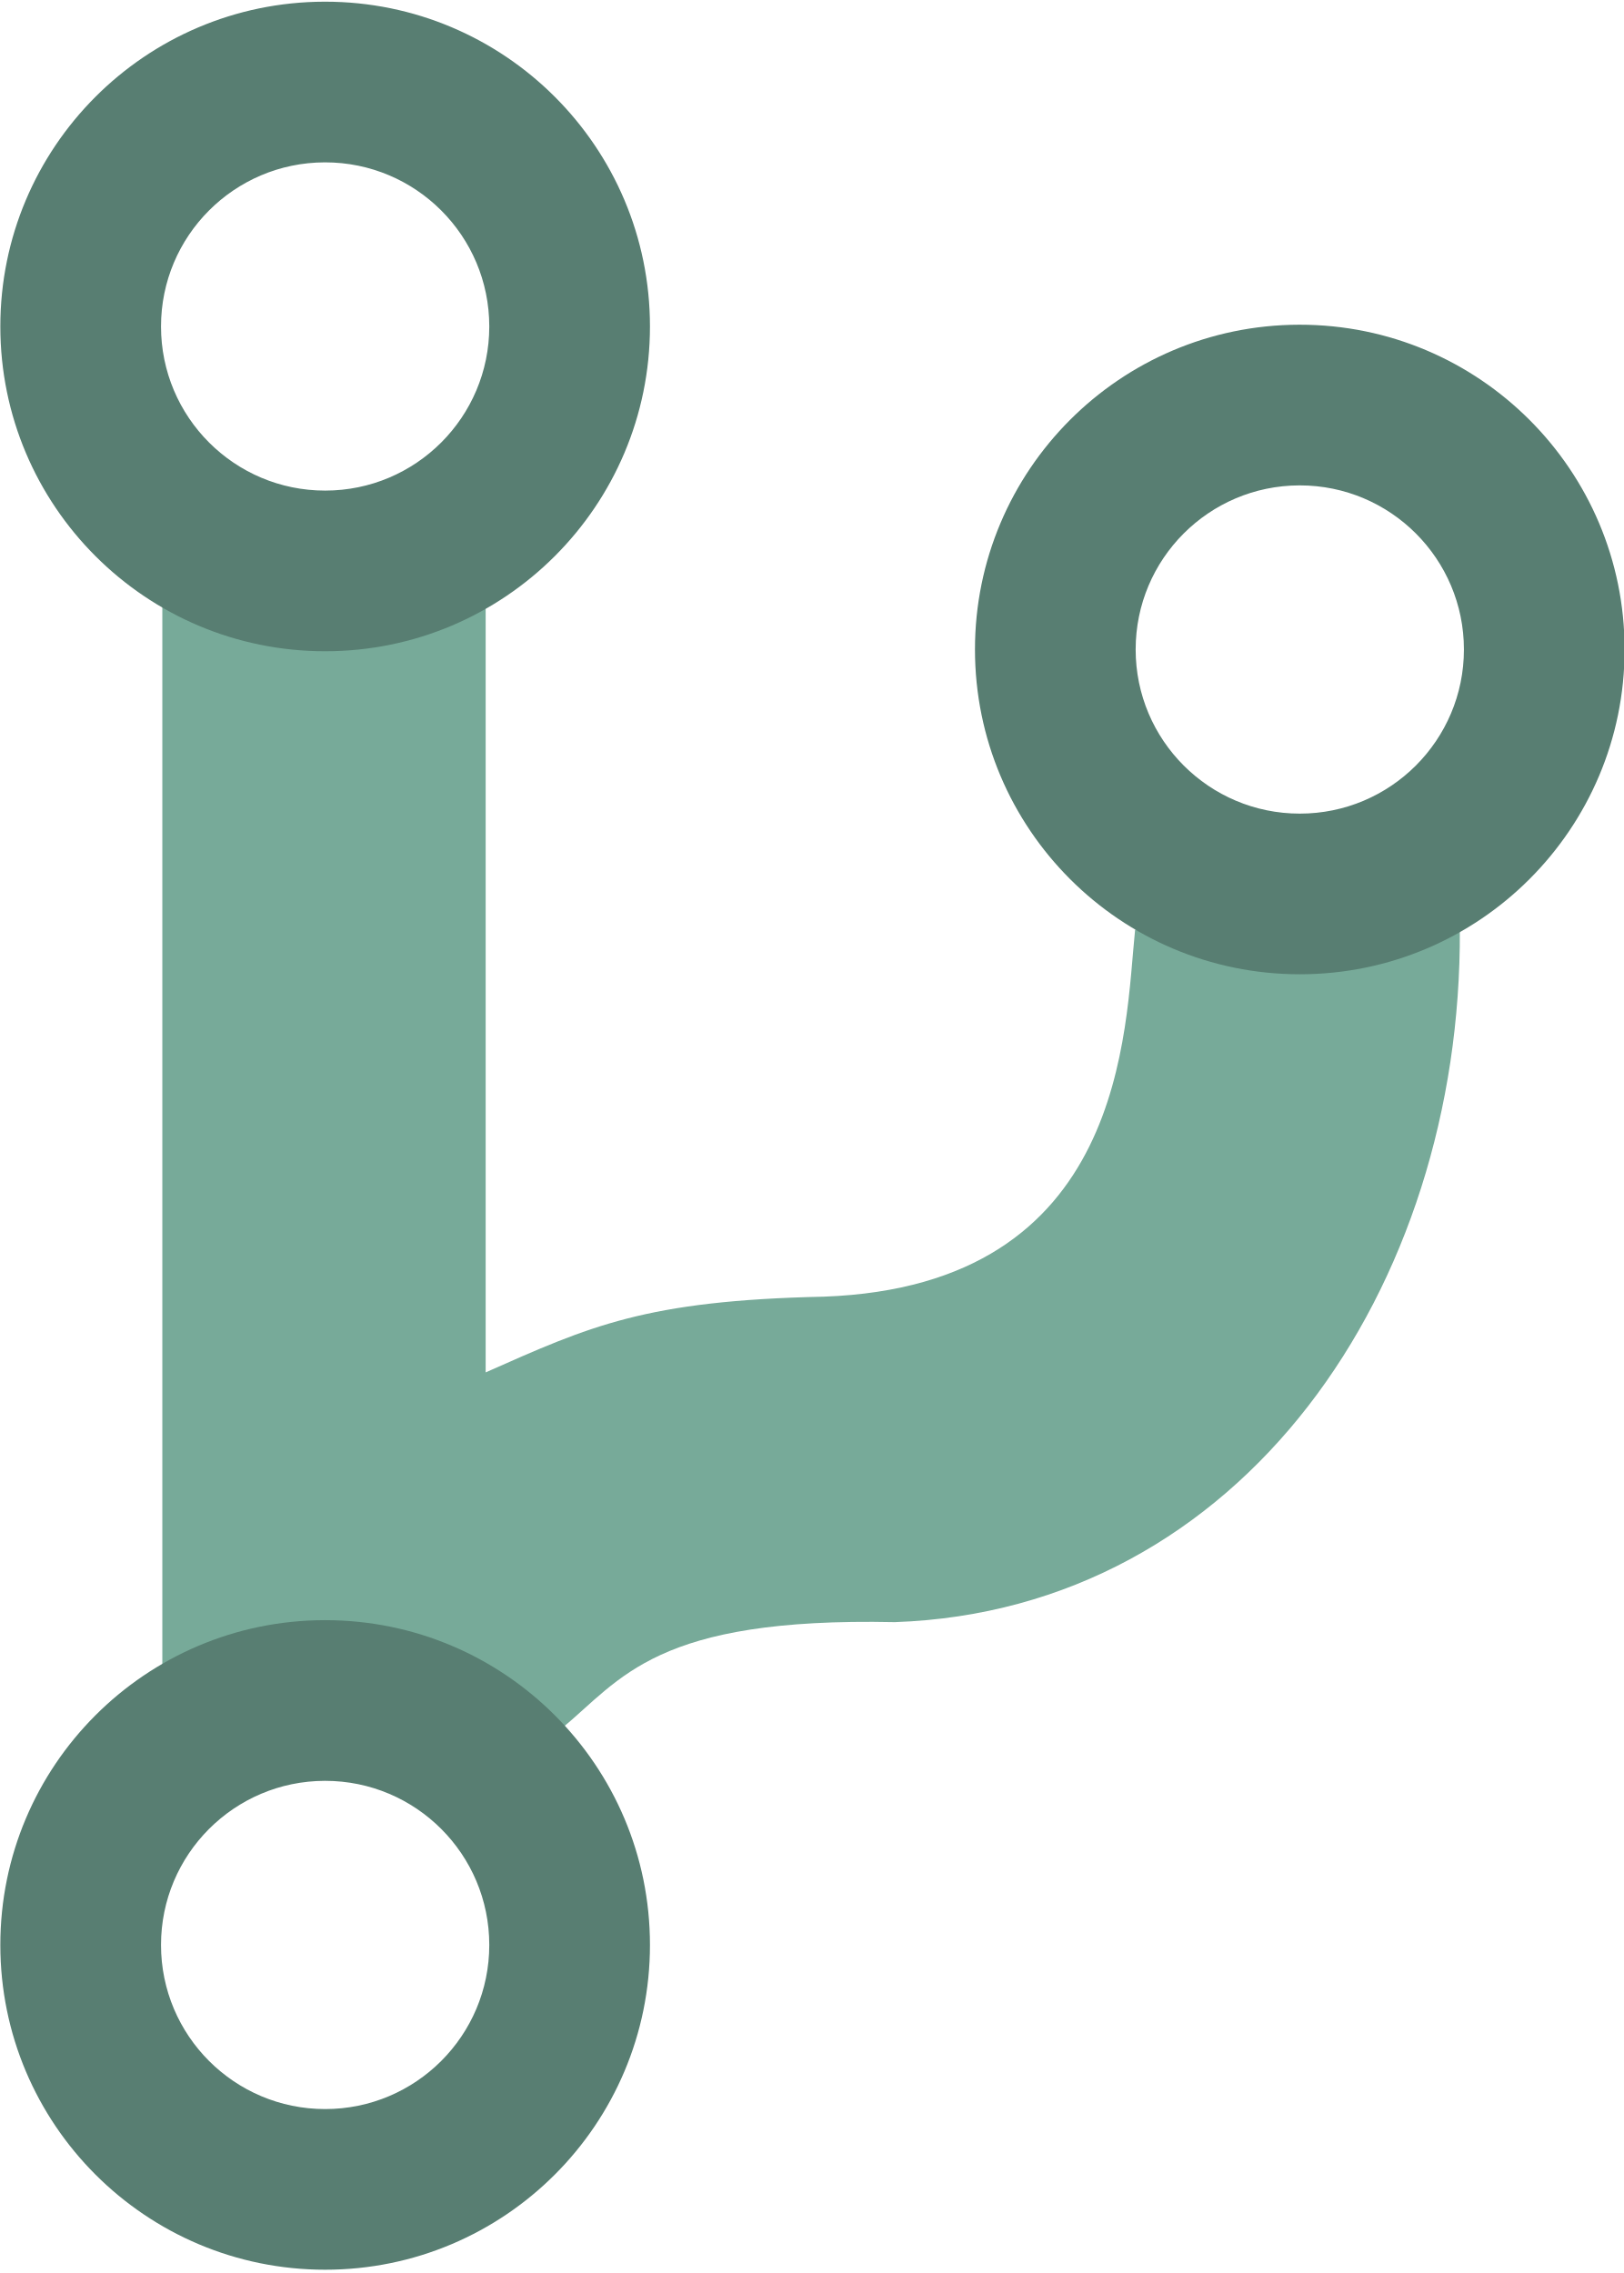
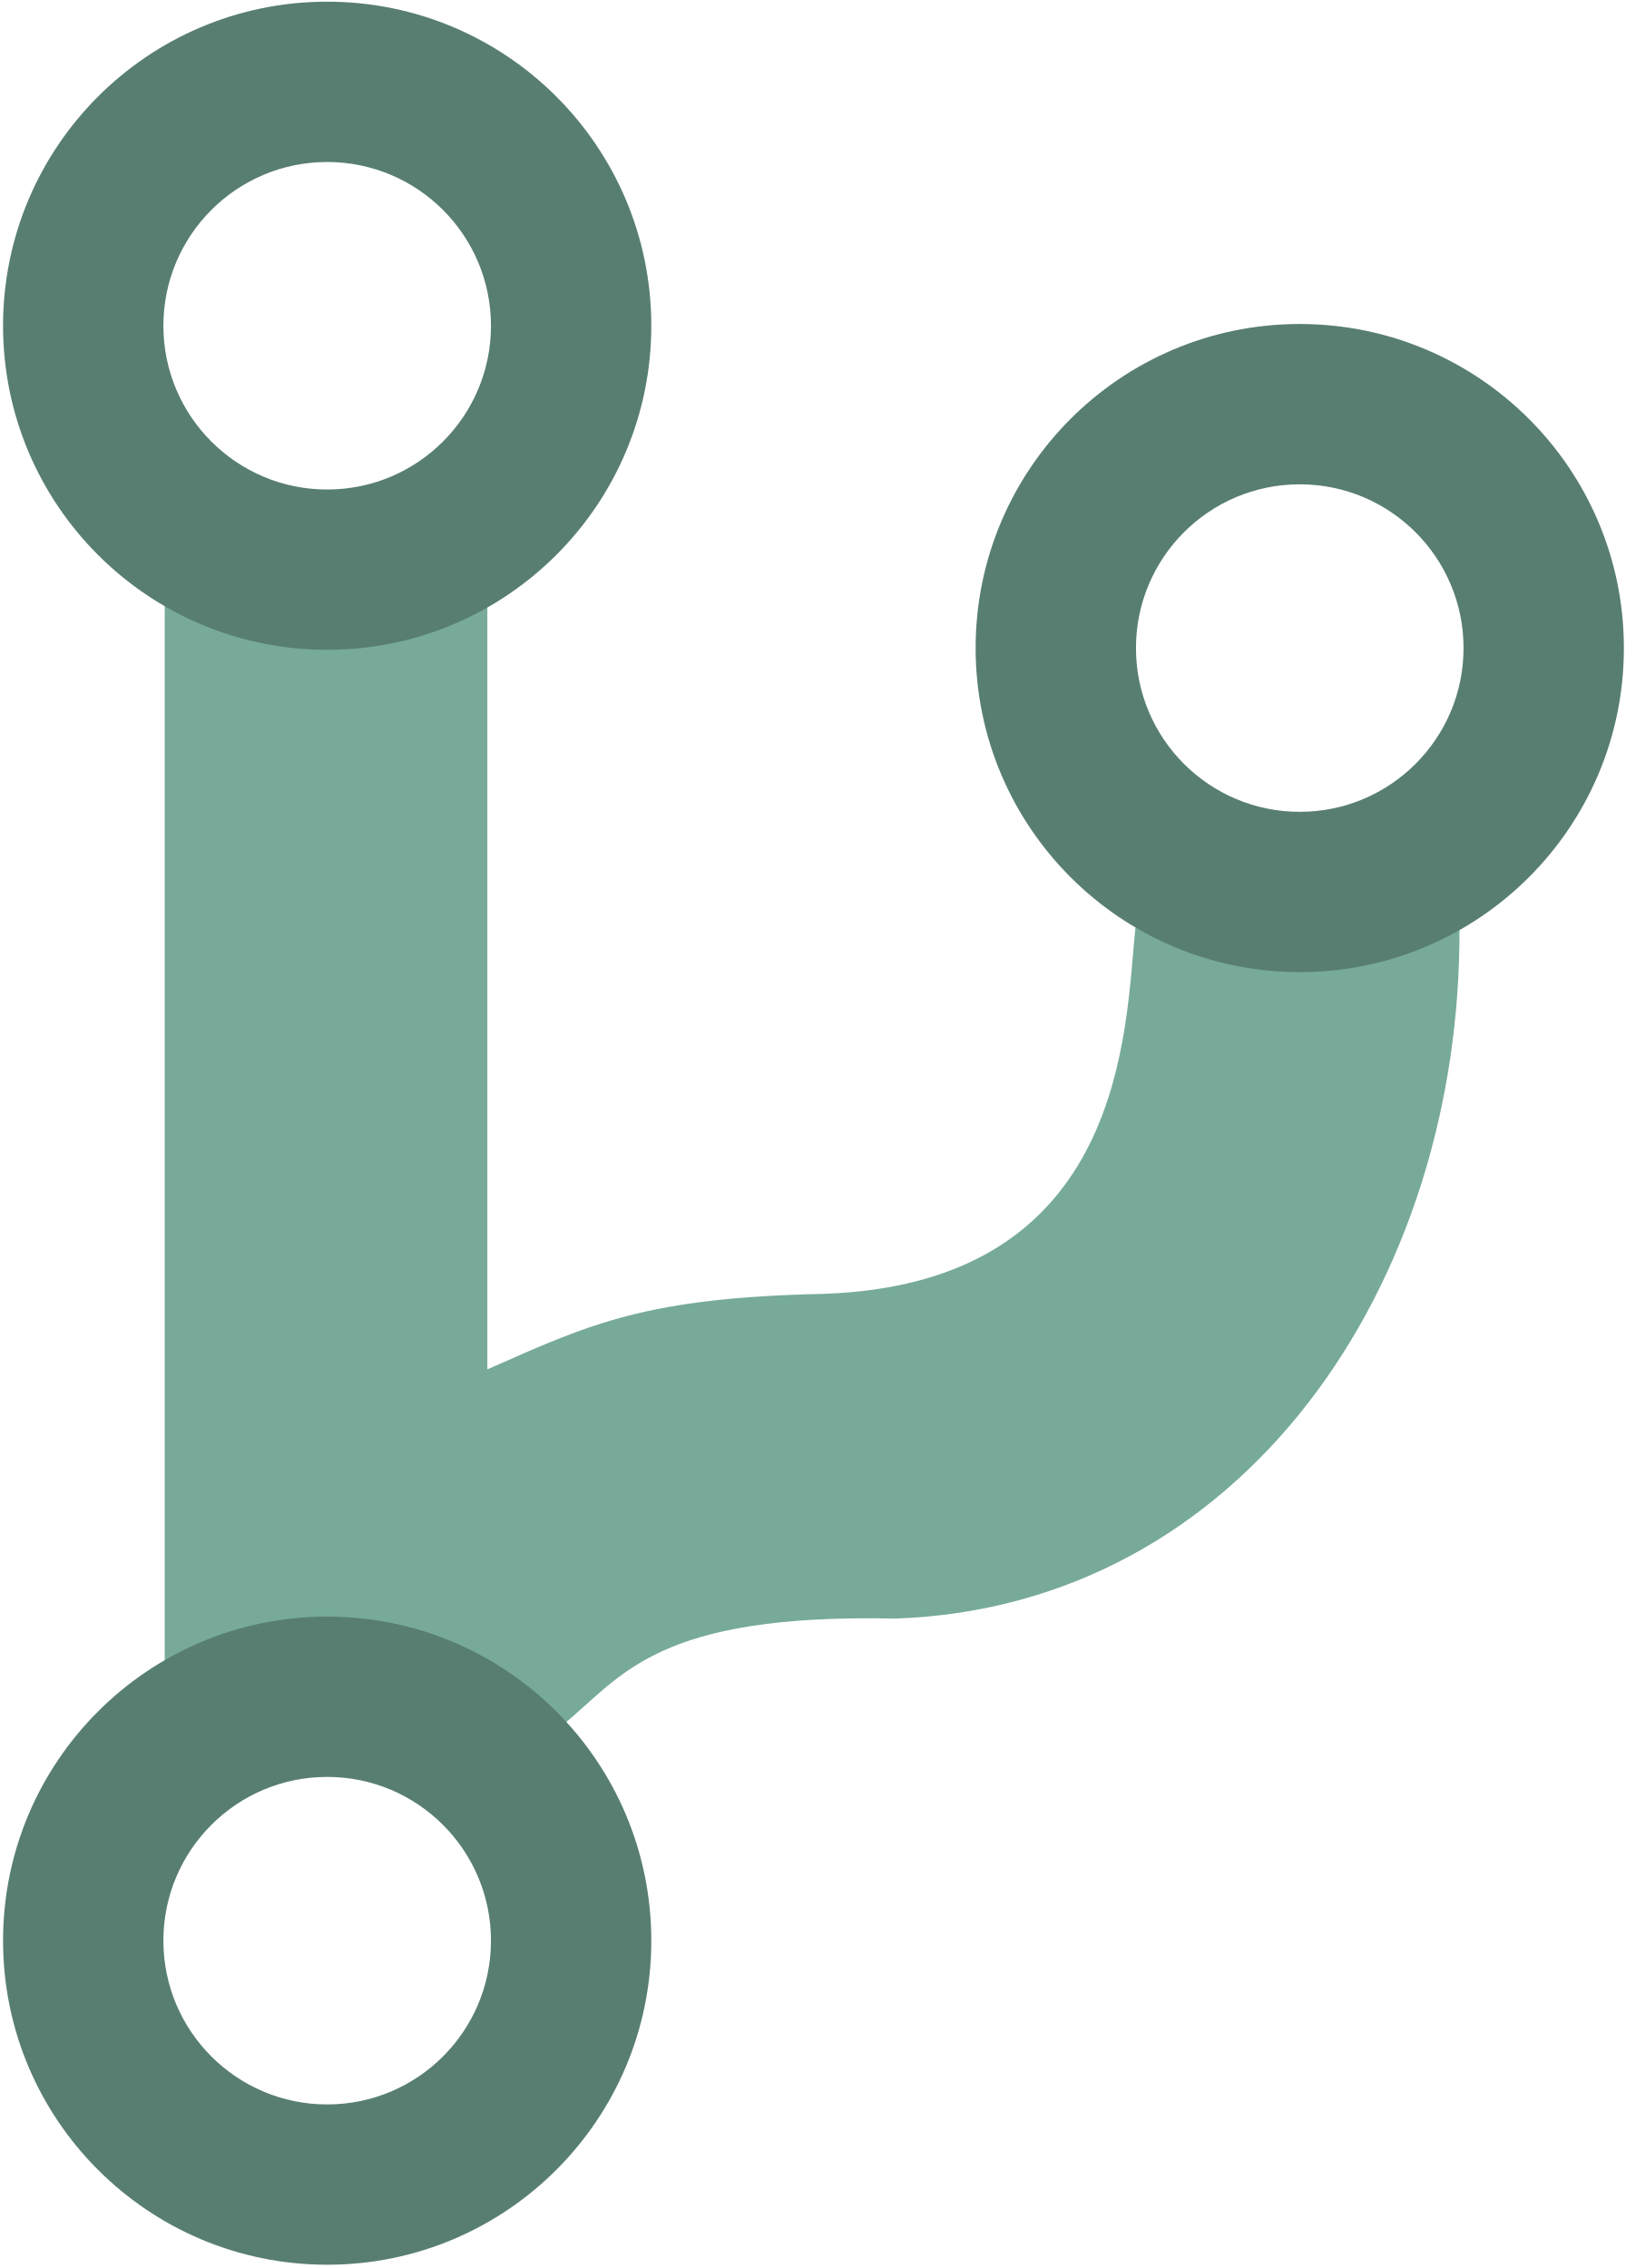
- <svg xmlns="http://www.w3.org/2000/svg" width="639.99" height="896.01" viewBox="0 0 169.33 237.07">
+ <svg xmlns="http://www.w3.org/2000/svg" width="43pt" height="60pt" viewBox="0 0 169.33 237.07">
  <path d="M16.928 63.047V175.86h33.718l7.868 4.466c6.308-5.21 9.798-11.675 34.808-11.14 36.174-1.269 59.128-34.75 58.92-72.228l-33.864.005c-1.082 10.435-.85 37.123-32.459 38.277-18.635.4-24.37 3.066-35.271 7.898V63.046H16.93z" fill="#7a9" />
  <g fill="#587e72">
    <path d="M33.817.176A33.874 33.874 0 00.034 34.05a33.874 33.874 0 0033.874 33.874A33.874 33.874 0 0067.782 34.05 33.874 33.874 0 0033.908.176a33.874 33.874 0 00-.091 0zm.047 16.758a17.117 17.117 0 01.044 0 17.117 17.117 0 0117.117 17.117 17.117 17.117 0 01-17.117 17.117 17.117 17.117 0 01-17.117-17.117 17.117 17.117 0 0117.072-17.117zM33.817 168.98A33.874 33.874 0 00.034 202.854a33.874 33.874 0 0033.874 33.874 33.874 33.874 0 0033.874-33.874 33.874 33.874 0 00-33.874-33.874 33.874 33.874 0 00-.091 0zm.047 16.758a17.117 17.117 0 01.044 0 17.117 17.117 0 0117.117 17.117 17.117 17.117 0 01-17.117 17.117 17.117 17.117 0 01-17.117-17.117 17.117 17.117 0 0117.072-17.117zM135.46 33.867a33.874 33.874 0 00-33.783 33.874 33.874 33.874 0 0033.874 33.874 33.874 33.874 0 0033.874-33.874 33.874 33.874 0 00-33.874-33.874 33.874 33.874 0 00-.091 0zm.047 16.758a17.117 17.117 0 01.044 0 17.117 17.117 0 0117.117 17.117 17.117 17.117 0 01-17.117 17.117 17.117 17.117 0 01-17.117-17.117 17.117 17.117 0 0117.072-17.117z" />
  </g>
</svg>
